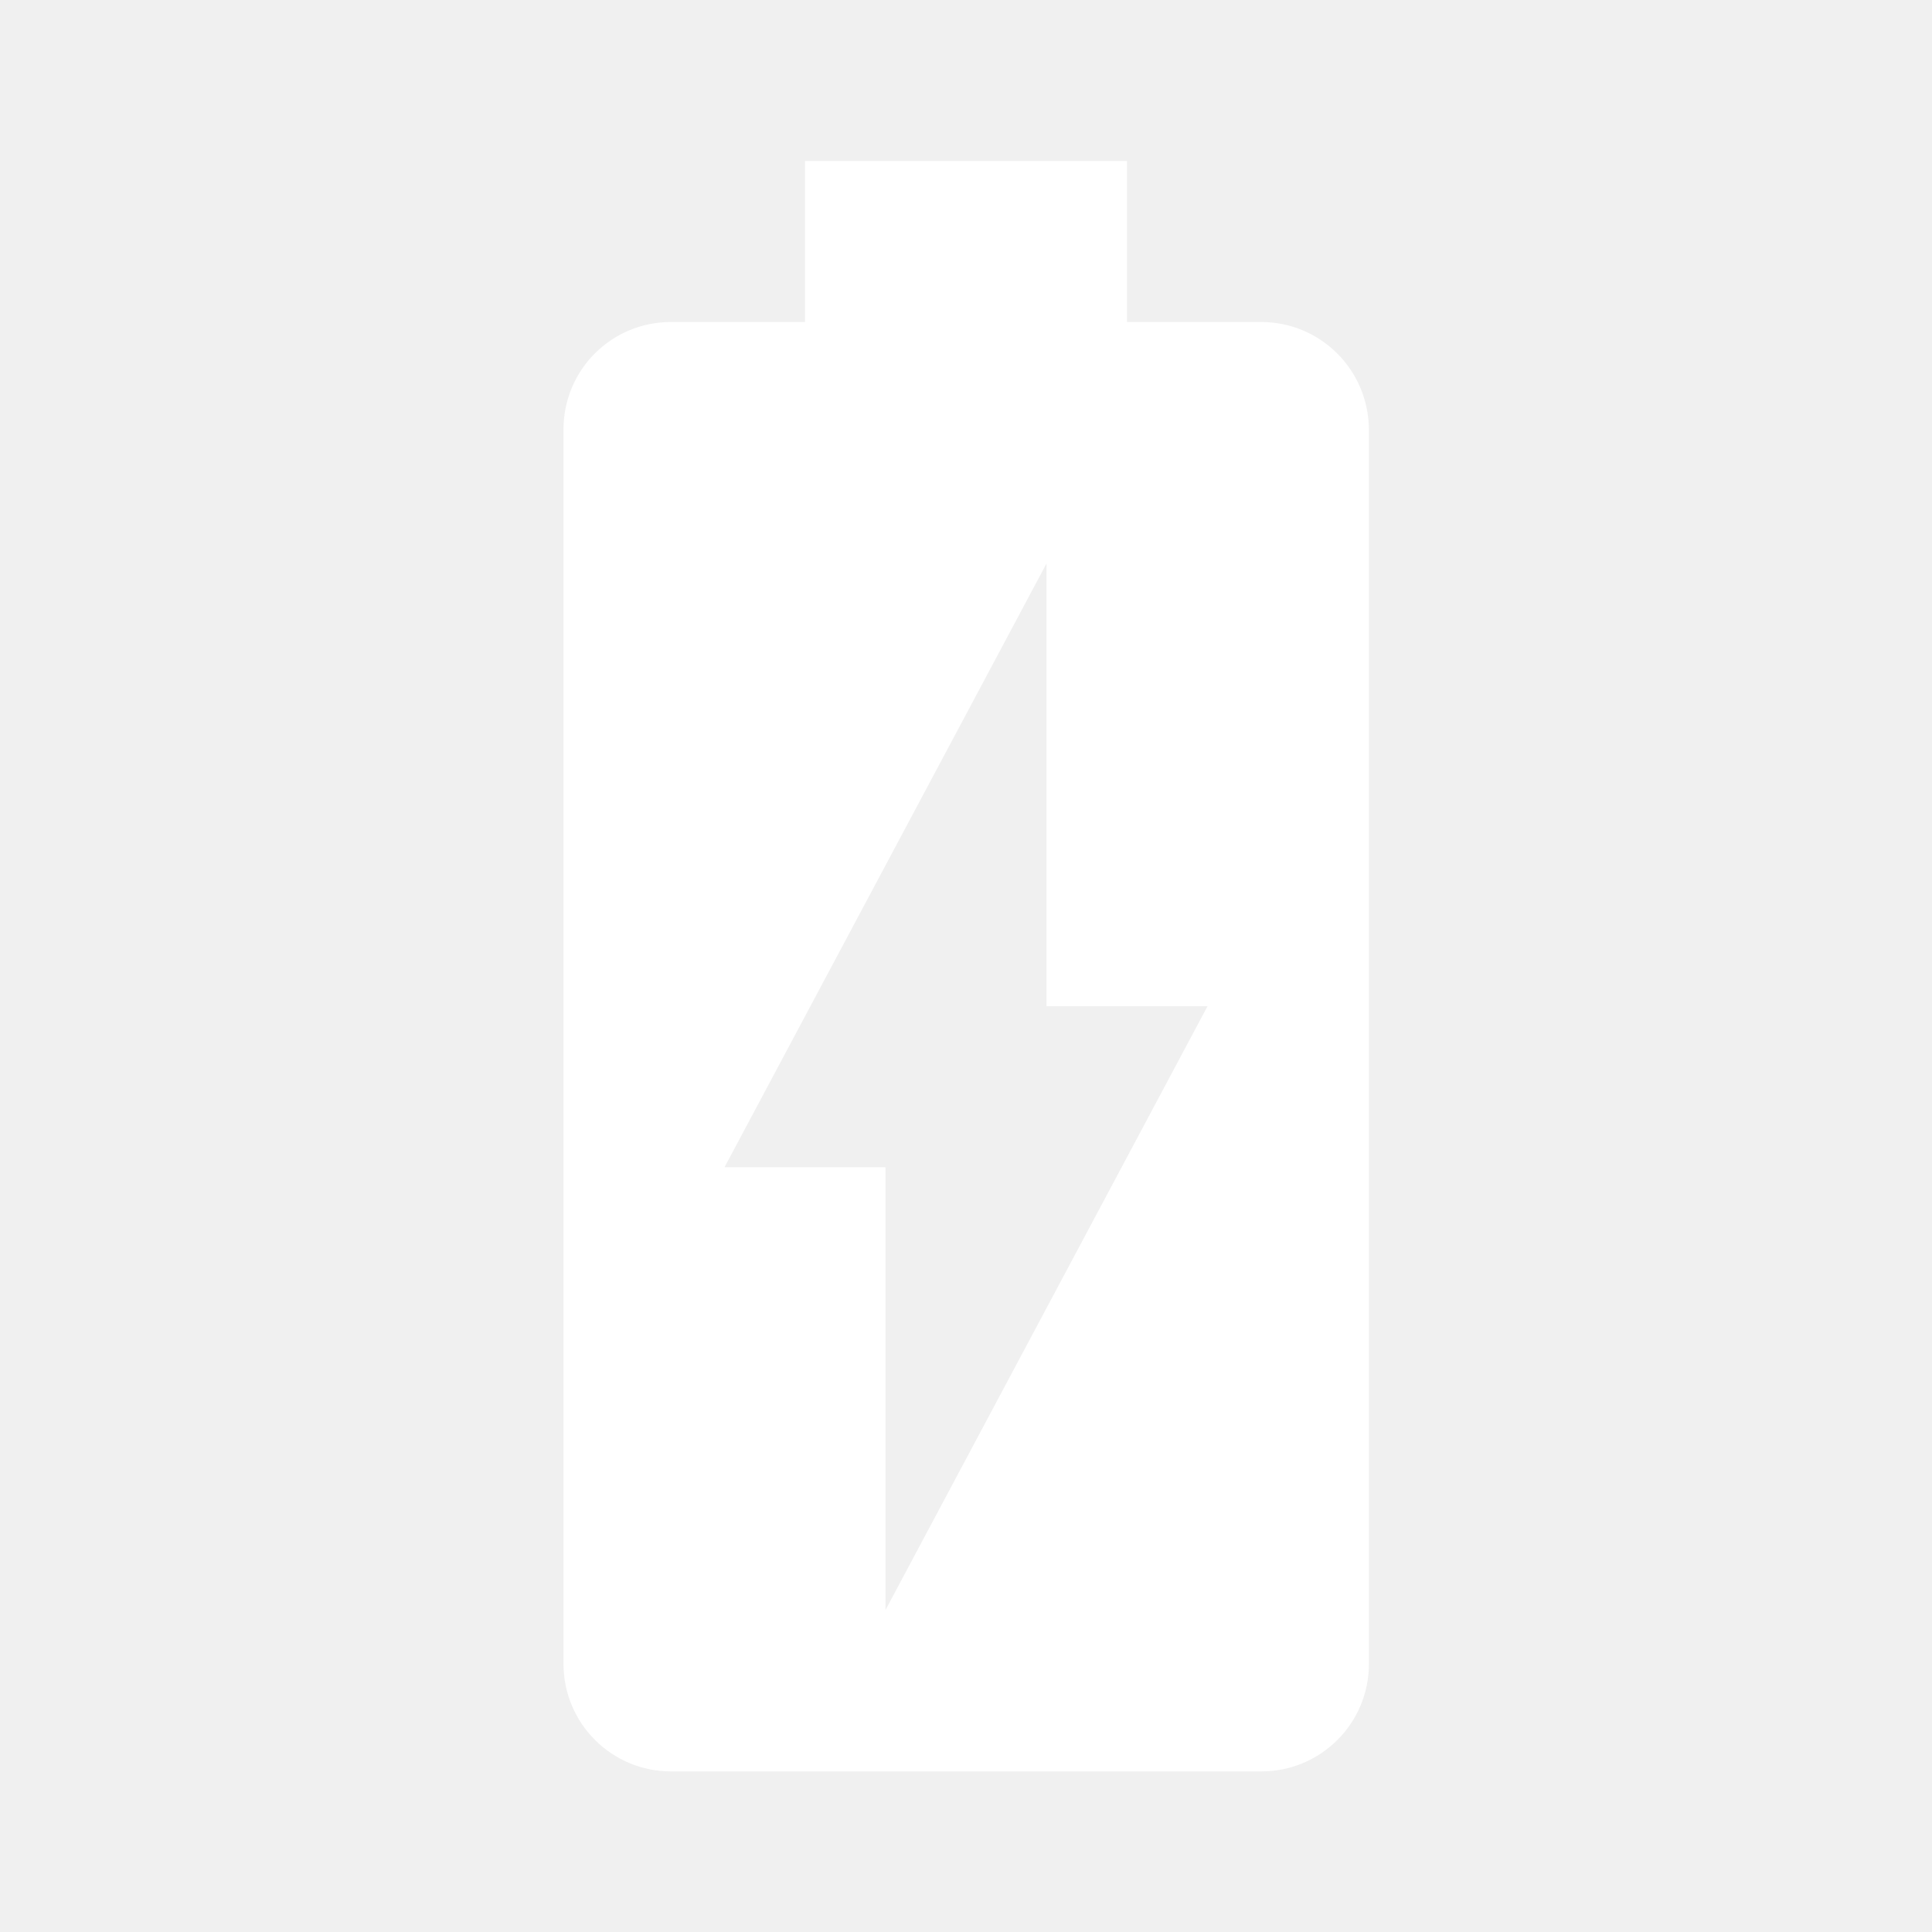
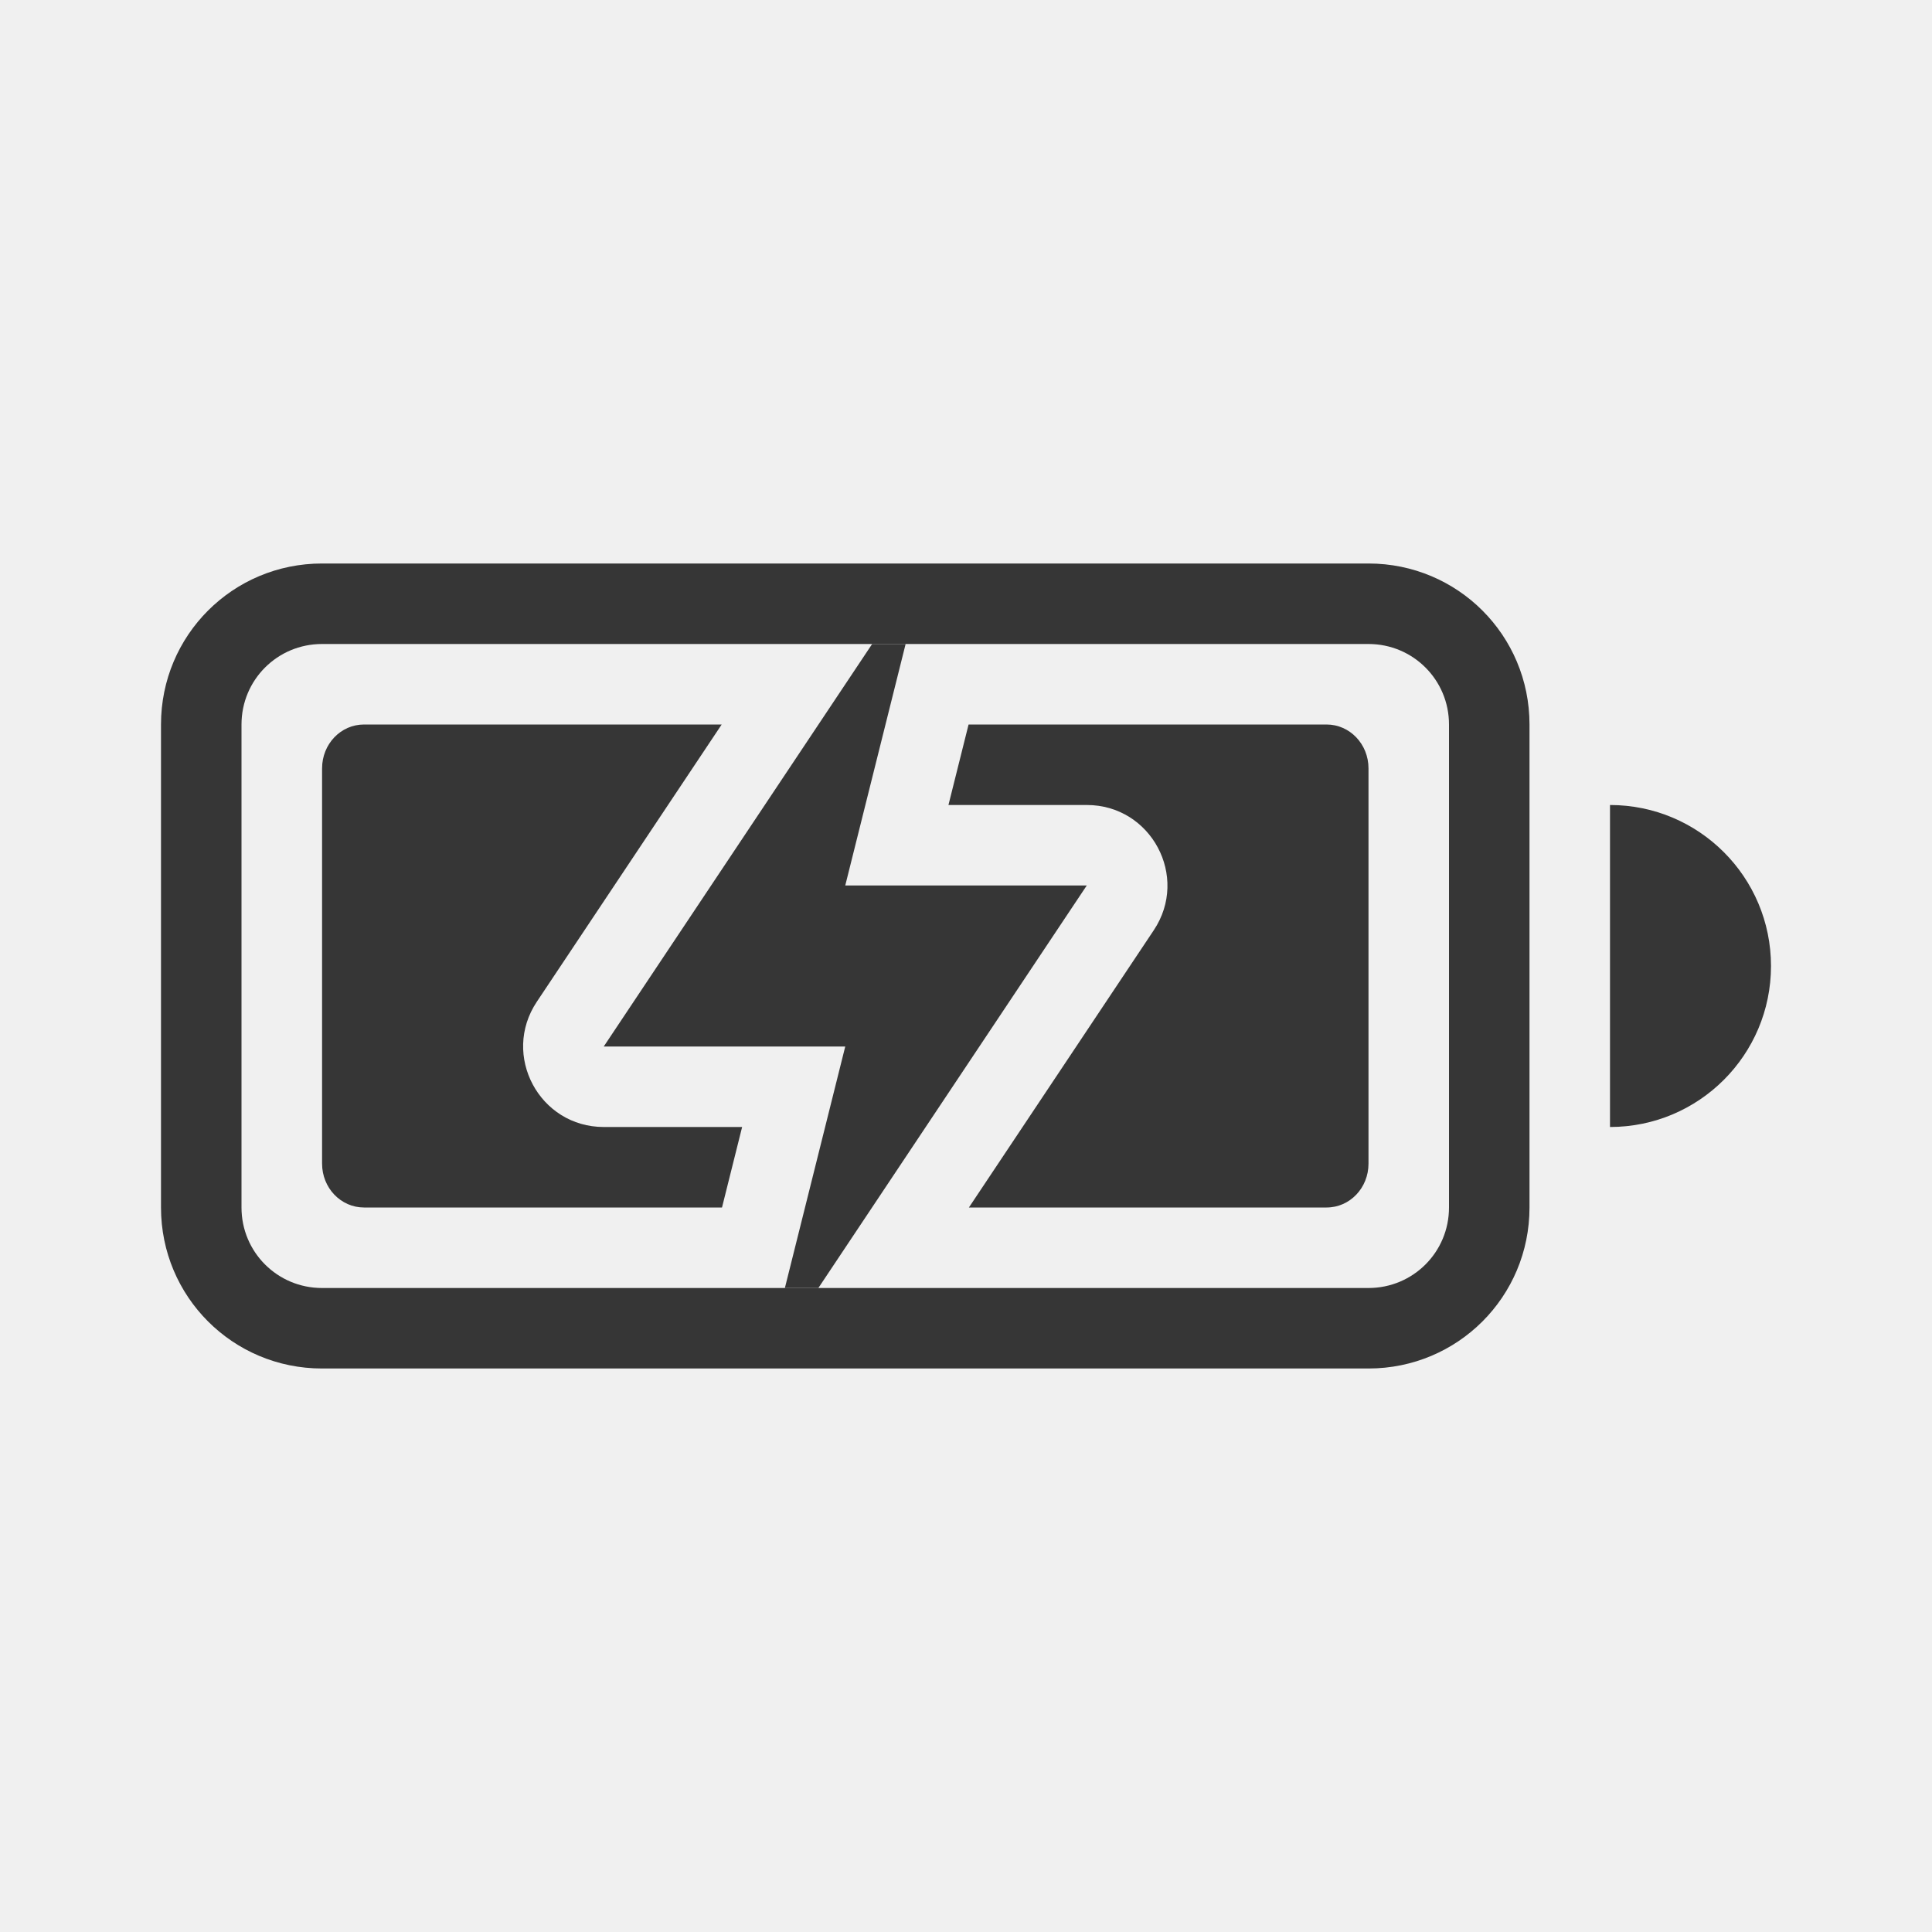
- <svg xmlns="http://www.w3.org/2000/svg" width="48" height="48" viewBox="0 0 48 48" version="1.1" id="svg4">
-   <defs id="defs8" />
-   <path d="M31.33 8H28V4h-8v4h-3.33C15.19 8 14 9.19 14 10.67v30.67c0 1.47 1.19 2.67 2.67 2.67h14.67c1.47 0 2.67-1.19 2.67-2.67V10.67C34 9.19 32.81 8 31.33 8zM22 40V29h-4l8-15v11h4l-8 15z" id="path2" style="fill:#ffffff;fill-opacity:1" />
+ <svg xmlns="http://www.w3.org/2000/svg" width="24" height="24" enable-background="new" version="1.1">
+   <g transform="translate(2,4)" fill="#363636">
+     <g fill-rule="evenodd">
+       <path d="m2.522 5c-0.289 0-0.521 0.243-0.521 0.545v4.91c0 0.302 0.233 0.545 0.521 0.545h4.447l0.25-1h-1.719c-0.799-1.712e-4 -1.275-0.89-0.832-1.555l2.297-3.445h-4.443zm7.51 0-0.25 1h1.719c0.799 1.713e-4 1.275 0.89 0.832 1.555l-2.297 3.445h4.443c0.289 0 0.521-0.243 0.521-0.545v-4.91c0-0.302-0.233-0.545-0.521-0.545h-4.447z" style="paint-order:stroke fill markers" />
+       <path d="m2 3c-1.108 0-2 0.892-2 2v6c0 1.108 0.892 2 2 2h13c1.108 0 2-0.892 2-2v-6c0-1.108-0.892-2-2-2zm0 1h13c0.554 0 1 0.446 1 1v6c0 0.554-0.446 1-1 1h-13c-0.554 0-1-0.446-1-1v-6c0-0.554 0.446-1 1-1z" enable-background="new" style="paint-order:stroke fill markers" />
+       <path d="m18 6v4a2 2 0 0 0 2-2 2 2 0 0 0-2-2z" enable-background="new" style="paint-order:stroke fill markers" />
+     </g>
+     <path d="m8.834 4-3.334 5h3l-0.75 3h0.416l3.334-5h-3l0.75-3z" enable-background="new" />
+   </g>
</svg>
